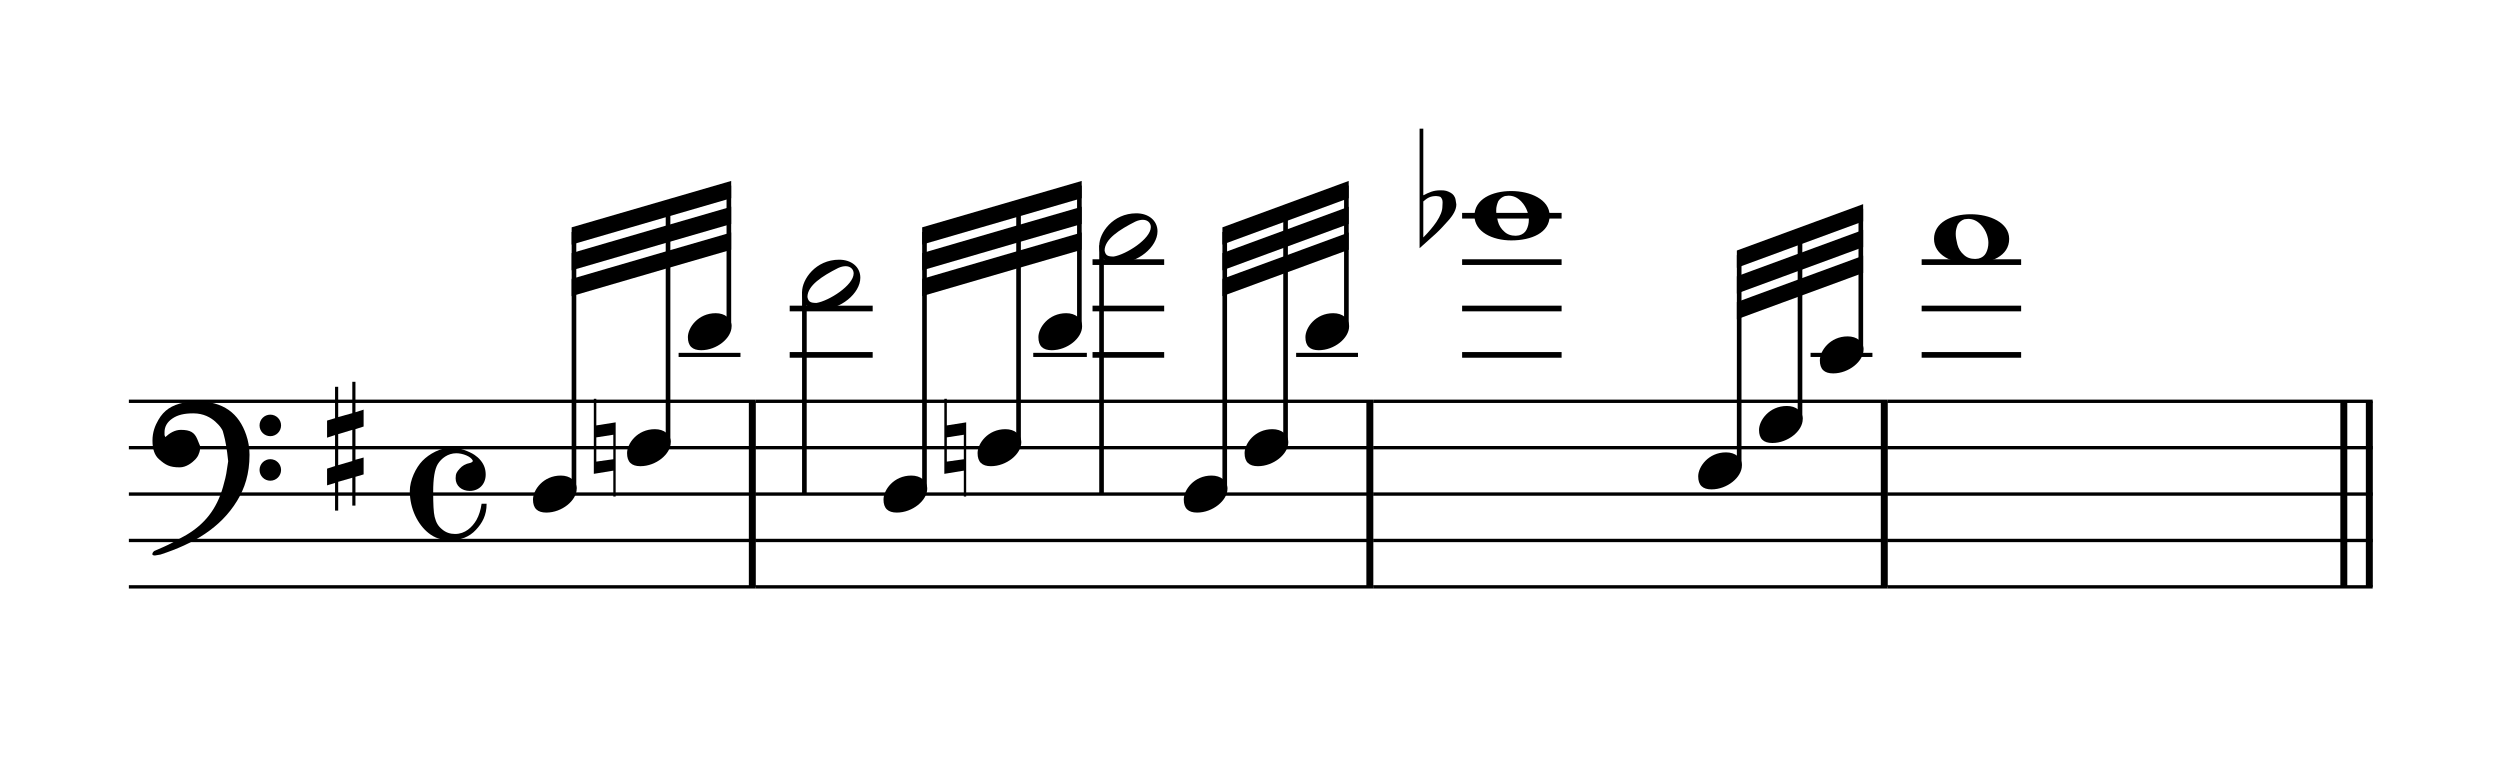
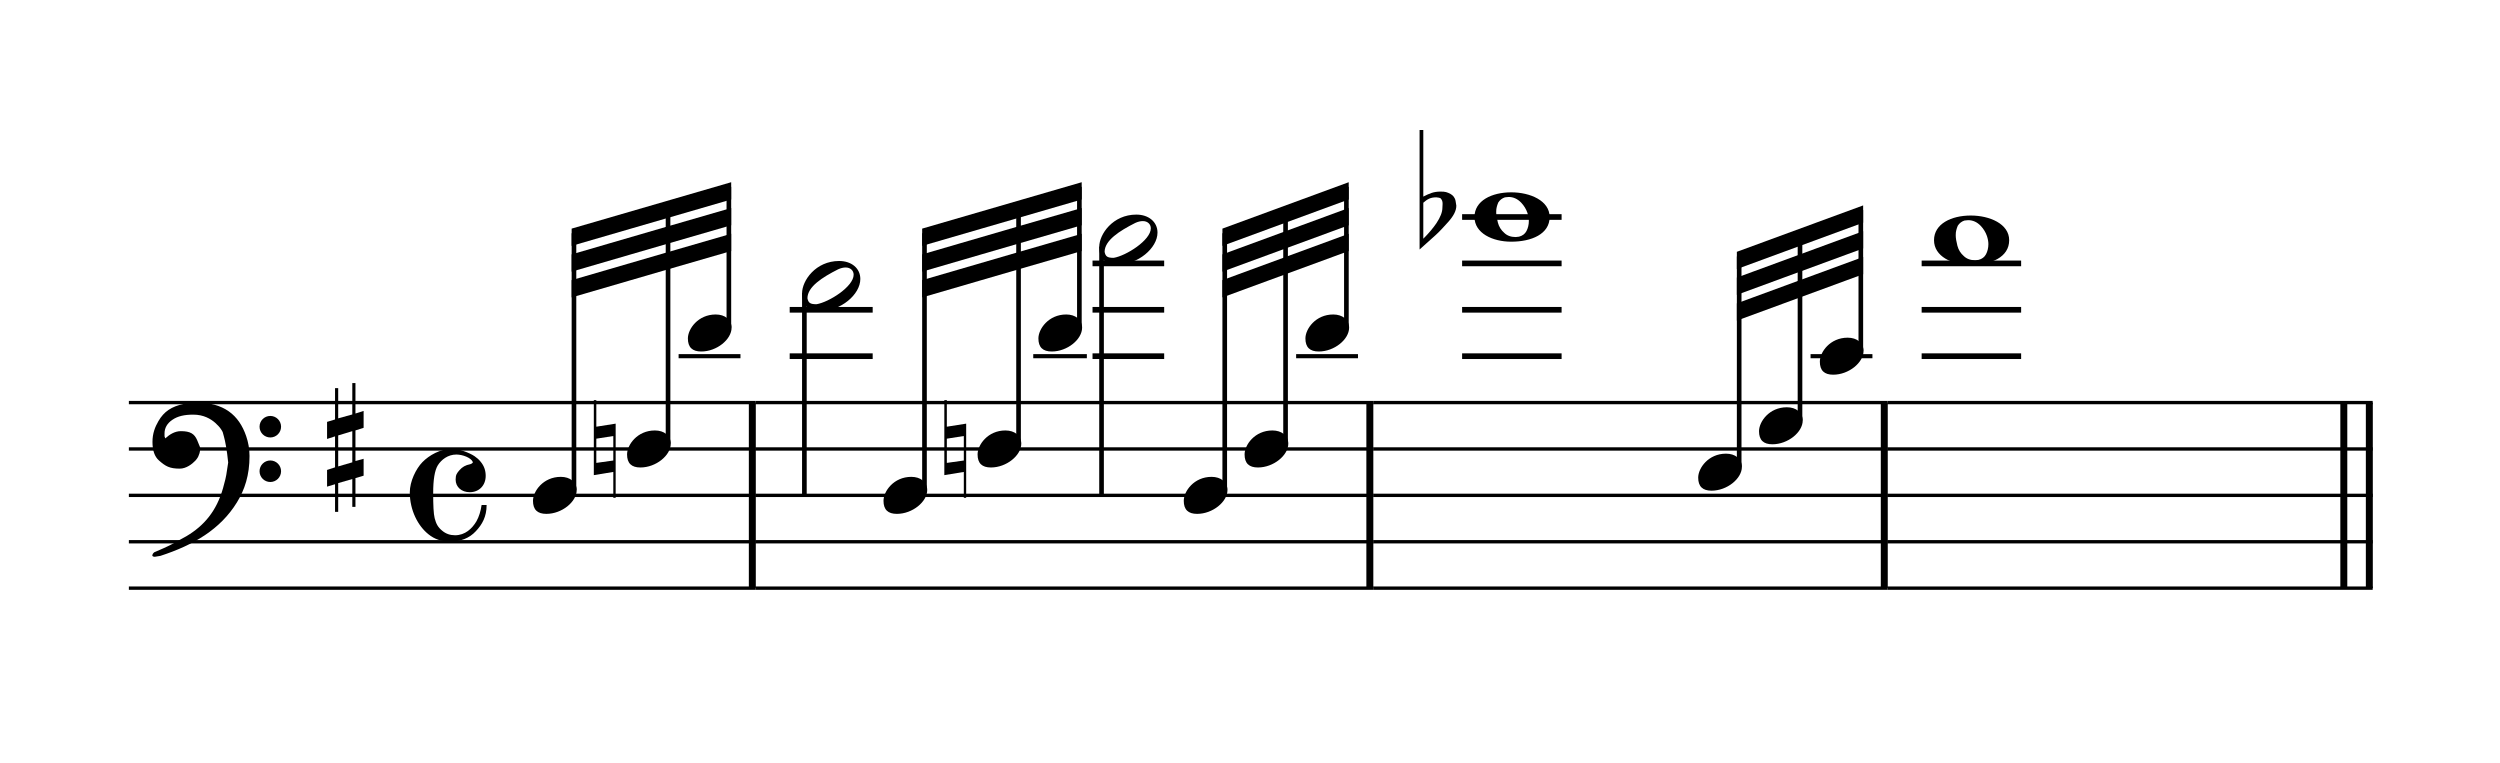
- <svg xmlns="http://www.w3.org/2000/svg" xmlns:xlink="http://www.w3.org/1999/xlink" width="485px" height="147.5px" version="1.1" overflow="visible">
+ <svg xmlns="http://www.w3.org/2000/svg" xmlns:xlink="http://www.w3.org/1999/xlink" width="485px" height="148px" version="1.1" overflow="visible">
  <defs>
-     <symbol id="E260-ijcp1a" viewBox="0 0 1000 1000" overflow="inherit">
+     <symbol id="E062-geqd9c" viewBox="0 0 1000 1000" overflow="inherit">
+       <path transform="scale(1,-1)" d="M582 -120c0 32 26 58 58 58s58 -26 58 -58s-26 -58 -58 -58s-58 26 -58 58zM582 120c0 32 26 58 58 58s58 -26 58 -58s-26 -58 -58 -58s-58 26 -58 58zM158 96c51 0 73 -14 88 -49l16 -39c0 -17 -2 -30 -7 -40c-3 -11 -10 -21 -19 -31c-17 -18 -49 -43 -84 -43 c-55 0 -77 13 -112 44c-24 21 -35 55 -35 100c0 46 14 81 32 112c30 52 71 79 137 93l36 6l26 2c154 0 235 -68 274 -182c11 -32 18 -68 18 -107c0 -103 -26 -182 -68 -250c-89 -145 -234 -230 -412 -288l-30 -5c-9 0 -14 3 -14 8c3 10 5 11 10 16c35 15 70 30 96 44l78 43 c96 57 162 136 197 258c9 33 17 60 22 100c3 22 5 35 6 39c-7 69 -16 115 -23 140s-4 22 -16 40c-8 12 -19 23 -31 34c-24 21 -62 44 -118 44c-48 0 -84 -8 -113 -28c-28 -19 -42 -44 -42 -73v-16c2 -5 3 -9 4 -11c24 22 52 39 84 39z" />
+     </symbol>
+     <symbol id="E08A-geqd9c" viewBox="0 0 1000 1000" overflow="inherit">
+       <path transform="scale(1,-1)" d="M340 179c-9 24 -56 41 -89 41c-46 0 -81 -28 -100 -58c-17 -28 -25 -78 -25 -150c0 -65 2 -111 8 -135c8 -31 18 -49 40 -67c20 -17 43 -25 70 -25c54 0 92 36 115 75c14 25 23 54 28 88h27c0 -63 -24 -105 -58 -141c-35 -38 -82 -56 -140 -56c-45 0 -83 13 -115 39 c-57 45 -101 130 -101 226c0 59 33 127 68 163c36 37 97 72 160 72c36 0 93 -21 121 -40c11 -8 23 -17 33 -30c19 -23 27 -48 27 -76c0 -51 -35 -88 -86 -88c-43 0 -76 27 -76 68c0 26 7 35 21 51c15 17 32 27 58 32c7 2 14 7 14 11z" />
+     </symbol>
+     <symbol id="E0A2-geqd9c" viewBox="0 0 1000 1000" overflow="inherit">
+       <path transform="scale(1,-1)" d="M198 133c102 0 207 -45 207 -133c0 -92 -98 -133 -207 -133c-101 0 -198 46 -198 133c0 88 93 133 198 133zM293 -21c0 14 -3 29 -8 44c-7 20 -18 38 -33 54c-20 21 -43 31 -68 31l-20 -2c-15 -5 -27 -14 -36 -28c-4 -9 -6 -17 -8 -24s-3 -16 -3 -27c0 -15 3 -34 9 -57 s18 -41 34 -55c15 -15 36 -23 62 -23c4 0 10 1 18 2c19 5 32 15 40 30s13 34 13 55z" />
+     </symbol>
+     <symbol id="E0A3-geqd9c" viewBox="0 0 1000 1000" overflow="inherit">
+       <path transform="scale(1,-1)" d="M278 64c0 22 -17 39 -43 39c-12 0 -26 -3 -41 -10c-85 -43 -165 -94 -165 -156c5 -25 15 -32 49 -32c67 11 200 95 200 159zM0 -36c0 68 73 174 200 174c66 0 114 -39 114 -97c0 -84 -106 -173 -218 -173c-64 0 -96 32 -96 96z" />
+     </symbol>
+     <symbol id="E0A4-geqd9c" viewBox="0 0 1000 1000" overflow="inherit">
+       <path transform="scale(1,-1)" d="M0 -39c0 68 73 172 200 172c66 0 114 -37 114 -95c0 -84 -106 -171 -218 -171c-64 0 -96 30 -96 94z" />
+     </symbol>
+     <symbol id="E260-geqd9c" viewBox="0 0 1000 1000" overflow="inherit">
      <path transform="scale(1,-1)" d="M20 110c32 16 54 27 93 27c26 0 35 -3 54 -13c13 -7 24 -20 27 -38l4 -25c0 -28 -16 -57 -45 -89c-23 -25 -39 -44 -65 -68l-88 -79v644h20v-359zM90 106c-32 0 -48 -10 -70 -29v-194c31 31 54 59 71 84c21 32 32 59 32 84c0 9 1 16 1 20c0 14 -3 21 -11 30l-8 3z" />
    </symbol>
-     <symbol id="E261-ijcp1a" viewBox="0 0 1000 1000" overflow="inherit">
+     <symbol id="E261-geqd9c" viewBox="0 0 1000 1000" overflow="inherit">
      <path transform="scale(1,-1)" d="M0 -188v539h18v-191l139 22v-533h-17v186zM18 -100l122 17v176l-122 -19v-174z" />
    </symbol>
-     <symbol id="E262-ijcp1a" viewBox="0 0 1000 1000" overflow="inherit">
+     <symbol id="E262-geqd9c" viewBox="0 0 1000 1000" overflow="inherit">
      <path transform="scale(1,-1)" d="M136 186v169h17v-164l44 14v-91l-44 -14v-165l44 12v-91l-44 -13v-155h-17v150l-76 -22v-155h-17v149l-43 -13v90l43 14v167l-43 -14v92l43 13v169h17v-163zM60 73v-167l76 22v168z" />
-     </symbol>
-     <symbol id="E062-ijcp1a" viewBox="0 0 1000 1000" overflow="inherit">
-       <path transform="scale(1,-1)" d="M582 -120c0 32 26 58 58 58s58 -26 58 -58s-26 -58 -58 -58s-58 26 -58 58zM582 120c0 32 26 58 58 58s58 -26 58 -58s-26 -58 -58 -58s-58 26 -58 58zM158 96c51 0 73 -14 88 -49l16 -39c0 -17 -2 -30 -7 -40c-3 -11 -10 -21 -19 -31c-17 -18 -49 -43 -84 -43 c-55 0 -77 13 -112 44c-24 21 -35 55 -35 100c0 46 14 81 32 112c30 52 71 79 137 93l36 6l26 2c154 0 235 -68 274 -182c11 -32 18 -68 18 -107c0 -103 -26 -182 -68 -250c-89 -145 -234 -230 -412 -288l-30 -5c-9 0 -14 3 -14 8c3 10 5 11 10 16c35 15 70 30 96 44l78 43 c96 57 162 136 197 258c9 33 17 60 22 100c3 22 5 35 6 39c-7 69 -16 115 -23 140s-4 22 -16 40c-8 12 -19 23 -31 34c-24 21 -62 44 -118 44c-48 0 -84 -8 -113 -28c-28 -19 -42 -44 -42 -73v-16c2 -5 3 -9 4 -11c24 22 52 39 84 39z" />
-     </symbol>
-     <symbol id="E08A-ijcp1a" viewBox="0 0 1000 1000" overflow="inherit">
-       <path transform="scale(1,-1)" d="M340 179c-9 24 -56 41 -89 41c-46 0 -81 -28 -100 -58c-17 -28 -25 -78 -25 -150c0 -65 2 -111 8 -135c8 -31 18 -49 40 -67c20 -17 43 -25 70 -25c54 0 92 36 115 75c14 25 23 54 28 88h27c0 -63 -24 -105 -58 -141c-35 -38 -82 -56 -140 -56c-45 0 -83 13 -115 39 c-57 45 -101 130 -101 226c0 59 33 127 68 163c36 37 97 72 160 72c36 0 93 -21 121 -40c11 -8 23 -17 33 -30c19 -23 27 -48 27 -76c0 -51 -35 -88 -86 -88c-43 0 -76 27 -76 68c0 26 7 35 21 51c15 17 32 27 58 32c7 2 14 7 14 11z" />
-     </symbol>
-     <symbol id="E0A2-ijcp1a" viewBox="0 0 1000 1000" overflow="inherit">
-       <path transform="scale(1,-1)" d="M198 133c102 0 207 -45 207 -133c0 -92 -98 -133 -207 -133c-101 0 -198 46 -198 133c0 88 93 133 198 133zM293 -21c0 14 -3 29 -8 44c-7 20 -18 38 -33 54c-20 21 -43 31 -68 31l-20 -2c-15 -5 -27 -14 -36 -28c-4 -9 -6 -17 -8 -24s-3 -16 -3 -27c0 -15 3 -34 9 -57 s18 -41 34 -55c15 -15 36 -23 62 -23c4 0 10 1 18 2c19 5 32 15 40 30s13 34 13 55z" />
-     </symbol>
-     <symbol id="E0A3-ijcp1a" viewBox="0 0 1000 1000" overflow="inherit">
-       <path transform="scale(1,-1)" d="M278 64c0 22 -17 39 -43 39c-12 0 -26 -3 -41 -10c-85 -43 -165 -94 -165 -156c5 -25 15 -32 49 -32c67 11 200 95 200 159zM0 -36c0 68 73 174 200 174c66 0 114 -39 114 -97c0 -84 -106 -173 -218 -173c-64 0 -96 32 -96 96z" />
-     </symbol>
-     <symbol id="E0A4-ijcp1a" viewBox="0 0 1000 1000" overflow="inherit">
-       <path transform="scale(1,-1)" d="M0 -39c0 68 73 172 200 172c66 0 114 -37 114 -95c0 -84 -106 -171 -218 -171c-64 0 -96 30 -96 94z" />
    </symbol>
  </defs>
  <style type="text/css">g.page-margin{font-family:Times;} g.ending, g.fing, g.reh, g.tempo{font-weight:bold;} g.dir, g.dynam, g.mNum{font-style:italic;} g.label{font-weight:normal;}</style>
  <svg class="definition-scale" color="black" viewBox="0 0 9700 2950">
    <g class="page-margin" transform="translate(500, 500)">
-       <g id="m1d57h6s" class="mdiv pageMilestone" />
-       <g id="skkm5ug" class="score pageMilestone" />
-       <g id="skusyjr" class="system">
-         <g id="sa3f0ob" class="section systemMilestone" />
+       <g id="mmet4hd" class="mdiv pageMilestone" />
+       <g id="sa3f0ob" class="score pageMilestone" />
+       <g id="skfvgnr" class="system">
+         <g id="s1jn0u8q" class="section systemMilestone" />
        <g id="maj27" class="measure">
-           <g id="s1h556f8" class="staff">
+           <g id="sjx4kfj" class="staff">
            <path d="M0 1057 L2432 1057" stroke="currentColor" stroke-width="13" />
            <path d="M0 1237 L2432 1237" stroke="currentColor" stroke-width="13" />
            <path d="M0 1417 L2432 1417" stroke="currentColor" stroke-width="13" />
            <path d="M0 1597 L2432 1597" stroke="currentColor" stroke-width="13" />
            <path d="M0 1777 L2432 1777" stroke="currentColor" stroke-width="13" />
-             <g id="c14qyo4w" class="clef">
-               <use xlink:href="#E062-ijcp1a" x="88" y="1237" height="720px" width="720px" />
-             </g>
-             <g id="klem246" class="keySig">
-               <g id="k7c8b3" class="keyAccid">
-                 <use xlink:href="#E262-ijcp1a" x="769" y="1237" height="720px" width="720px" />
-               </g>
-             </g>
-             <g id="m1ivzbet" class="meterSig">
-               <use xlink:href="#E08A-ijcp1a" x="1090" y="1417" height="720px" width="720px" />
+             <g id="c7c8b3" class="clef">
+               <use xlink:href="#E062-geqd9c" x="88" y="1237" height="720px" width="720px" />
+             </g>
+             <g id="k1ivzbet" class="keySig">
+               <g id="k17u3xch" class="keyAccid">
+                 <use xlink:href="#E262-geqd9c" x="769" y="1237" height="720px" width="720px" />
+               </g>
+             </g>
+             <g id="mav246i" class="meterSig">
+               <use xlink:href="#E08A-geqd9c" x="1090" y="1417" height="720px" width="720px" />
            </g>
            <g class="ledgerLines above cue">
              <path d="M2133 877 L2373 877" stroke="currentColor" stroke-width="16" />
            </g>
-             <g id="ll7aas9" class="layer">
+             <g id="lvotdr6" class="layer">
              <g id="g1bphtqe" class="graceGrp">
                <g id="b1bmm5zc" class="beam">
                  <polygon points="1718,382 2337,202 2337,269 1718,449" />
                  <polygon points="1718,482 2092,373 2092,440 1718,549" />
                  <polygon points="2092,373 2337,302 2337,369 2092,440" />
                  <polygon points="1718,582 2092,473 2092,540 1718,649" />
                  <polygon points="2092,473 2337,402 2337,469 2092,540" />
                  <g id="n1kvldvx" class="note">
                    <g class="notehead">
-                       <use xlink:href="#E0A4-ijcp1a" x="1568" y="1417" height="540px" width="540px" />
-                     </g>
-                     <g id="s5xu055" class="stem">
+                       <use xlink:href="#E0A4-geqd9c" x="1568" y="1417" height="540px" width="540px" />
+                     </g>
+                     <g id="s1t4imxy" class="stem">
                      <rect x="1718" y="400" height="996" width="18" />
                    </g>
                  </g>
                  <g id="n1eutf55" class="note">
                    <g class="notehead">
-                       <use xlink:href="#E0A4-ijcp1a" x="1933" y="1237" height="540px" width="540px" />
-                     </g>
-                     <g id="s1c7ux5f" class="stem">
+                       <use xlink:href="#E0A4-geqd9c" x="1933" y="1237" height="540px" width="540px" />
+                     </g>
+                     <g id="sf15nd4" class="stem">
                      <rect x="2083" y="291" height="925" width="18" />
                    </g>
                    <g id="ac29x2n" class="accid">
-                       <use xlink:href="#E261-ijcp1a" x="1804" y="1237" height="540px" width="540px" />
+                       <use xlink:href="#E261-geqd9c" x="1804" y="1237" height="540px" width="540px" />
                    </g>
                  </g>
                  <g id="n1wryc95" class="note">
                    <g class="notehead">
-                       <use xlink:href="#E0A4-ijcp1a" x="2169" y="787" height="540px" width="540px" />
-                     </g>
-                     <g id="s1t4imxy" class="stem">
+                       <use xlink:href="#E0A4-geqd9c" x="2169" y="787" height="540px" width="540px" />
+                     </g>
+                     <g id="s1so4aao" class="stem">
                      <rect x="2319" y="220" height="546" width="18" />
                    </g>
                  </g>
                </g>
              </g>
            </g>
          </g>
          <g id="bd8ados" class="barLine">
            <path d="M2419 1057 L2419 1777" stroke="currentColor" stroke-width="27" />
          </g>
        </g>
        <g id="mrjxj5z" class="measure">
-           <g id="sjx4kfj" class="staff">
+           <g id="s1k29xw7" class="staff">
            <path d="M2432 1057 L4828 1057" stroke="currentColor" stroke-width="13" />
            <path d="M2432 1237 L4828 1237" stroke="currentColor" stroke-width="13" />
            <path d="M2432 1417 L4828 1417" stroke="currentColor" stroke-width="13" />
            <path d="M2432 1597 L4828 1597" stroke="currentColor" stroke-width="13" />
            <path d="M2432 1777 L4828 1777" stroke="currentColor" stroke-width="13" />
            <g class="ledgerLines above">
              <path d="M2564 877 L2886 877" stroke="currentColor" stroke-width="22" />
              <path d="M3739 877 L4017 877" stroke="currentColor" stroke-width="22" />
              <path d="M2564 697 L2886 697" stroke="currentColor" stroke-width="22" />
              <path d="M3739 697 L4017 697" stroke="currentColor" stroke-width="22" />
              <path d="M3739 517 L4017 517" stroke="currentColor" stroke-width="22" />
            </g>
            <g class="ledgerLines above cue">
              <path d="M3509 877 L3717 877" stroke="currentColor" stroke-width="16" />
              <path d="M4529 877 L4769 877" stroke="currentColor" stroke-width="16" />
            </g>
-             <g id="lvotdr6" class="layer">
+             <g id="lfrzwqv" class="layer">
              <g id="n1l0qosn" class="note">
                <g class="notehead">
-                   <use xlink:href="#E0A3-ijcp1a" x="2612" y="607" height="720px" width="720px" />
-                 </g>
-                 <g id="sf15nd4" class="stem">
+                   <use xlink:href="#E0A3-geqd9c" x="2612" y="607" height="720px" width="720px" />
+                 </g>
+                 <g id="siv16ea" class="stem">
                  <rect x="2612" y="632" height="785" width="18" />
                </g>
+                 <g id="ae15r7n" class="accid" />
              </g>
              <g id="g1w1fj4l" class="graceGrp">
                <g id="b6zhf6m" class="beam">
                  <polygon points="3078,382 3697,202 3697,269 3078,449" />
                  <polygon points="3078,482 3452,373 3452,440 3078,549" />
                  <polygon points="3452,373 3697,302 3697,369 3452,440" />
                  <polygon points="3078,582 3452,473 3452,540 3078,649" />
                  <polygon points="3452,473 3697,402 3697,469 3452,540" />
                  <g id="nm9gldr" class="note">
                    <g class="notehead">
-                       <use xlink:href="#E0A4-ijcp1a" x="2928" y="1417" height="540px" width="540px" />
-                     </g>
-                     <g id="s1so4aao" class="stem">
+                       <use xlink:href="#E0A4-geqd9c" x="2928" y="1417" height="540px" width="540px" />
+                     </g>
+                     <g id="sl8ebre" class="stem">
                      <rect x="3078" y="400" height="996" width="18" />
                    </g>
                  </g>
                  <g id="n6lavjx" class="note">
                    <g class="notehead">
-                       <use xlink:href="#E0A4-ijcp1a" x="3293" y="1237" height="540px" width="540px" />
-                     </g>
-                     <g id="siv16ea" class="stem">
+                       <use xlink:href="#E0A4-geqd9c" x="3293" y="1237" height="540px" width="540px" />
+                     </g>
+                     <g id="syx0aaf" class="stem">
                      <rect x="3443" y="291" height="925" width="18" />
                    </g>
                    <g id="a47hp0q" class="accid">
-                       <use xlink:href="#E261-ijcp1a" x="3164" y="1237" height="540px" width="540px" />
+                       <use xlink:href="#E261-geqd9c" x="3164" y="1237" height="540px" width="540px" />
                    </g>
                  </g>
                  <g id="n1d6chli" class="note">
                    <g class="notehead">
-                       <use xlink:href="#E0A4-ijcp1a" x="3529" y="787" height="540px" width="540px" />
-                     </g>
-                     <g id="sl8ebre" class="stem">
+                       <use xlink:href="#E0A4-geqd9c" x="3529" y="787" height="540px" width="540px" />
+                     </g>
+                     <g id="s15ick27" class="stem">
                      <rect x="3679" y="220" height="546" width="18" />
                    </g>
                  </g>
                </g>
              </g>
              <g id="n10sz2ux" class="note">
                <g class="notehead">
-                   <use xlink:href="#E0A3-ijcp1a" x="3765" y="427" height="720px" width="720px" />
-                 </g>
-                 <g id="syx0aaf" class="stem">
+                   <use xlink:href="#E0A3-geqd9c" x="3765" y="427" height="720px" width="720px" />
+                 </g>
+                 <g id="s3sgcfj" class="stem">
                  <rect x="3765" y="452" height="965" width="18" />
                </g>
              </g>
              <g id="gt8zkfl" class="graceGrp">
                <g id="b164j9s7" class="beam">
                  <polygon points="4243,382 4733,202 4733,269 4243,449" />
                  <polygon points="4243,482 4488,392 4488,459 4243,549" />
                  <polygon points="4488,392 4733,302 4733,369 4488,459" />
                  <polygon points="4243,582 4488,492 4488,559 4243,649" />
                  <polygon points="4488,492 4733,402 4733,469 4488,559" />
                  <g id="n1q90xdt" class="note">
                    <g class="notehead">
-                       <use xlink:href="#E0A4-ijcp1a" x="4093" y="1417" height="540px" width="540px" />
-                     </g>
-                     <g id="s15ick27" class="stem">
+                       <use xlink:href="#E0A4-geqd9c" x="4093" y="1417" height="540px" width="540px" />
+                     </g>
+                     <g id="s1473mmv" class="stem">
                      <rect x="4243" y="400" height="996" width="18" />
                    </g>
                  </g>
                  <g id="n1pfycn4" class="note">
                    <g class="notehead">
-                       <use xlink:href="#E0A4-ijcp1a" x="4329" y="1237" height="540px" width="540px" />
-                     </g>
-                     <g id="s3sgcfj" class="stem">
+                       <use xlink:href="#E0A4-geqd9c" x="4329" y="1237" height="540px" width="540px" />
+                     </g>
+                     <g id="s14s302h" class="stem">
                      <rect x="4479" y="310" height="906" width="18" />
                    </g>
+                     <g id="a1d57h6s" class="accid" />
                  </g>
                  <g id="n1rjlykc" class="note">
                    <g class="notehead">
-                       <use xlink:href="#E0A4-ijcp1a" x="4565" y="787" height="540px" width="540px" />
-                     </g>
-                     <g id="s1473mmv" class="stem">
+                       <use xlink:href="#E0A4-geqd9c" x="4565" y="787" height="540px" width="540px" />
+                     </g>
+                     <g id="s17lwqmf" class="stem">
                      <rect x="4715" y="220" height="546" width="18" />
                    </g>
                  </g>
                </g>
              </g>
            </g>
          </g>
          <g id="bm92q1x" class="barLine">
            <path d="M4815 1057 L4815 1777" stroke="currentColor" stroke-width="27" />
          </g>
        </g>
        <g id="m1co6lqq" class="measure">
-           <g id="s1k29xw7" class="staff">
+           <g id="s7bykuy" class="staff">
            <path d="M4828 1057 L6824 1057" stroke="currentColor" stroke-width="13" />
            <path d="M4828 1237 L6824 1237" stroke="currentColor" stroke-width="13" />
            <path d="M4828 1417 L6824 1417" stroke="currentColor" stroke-width="13" />
            <path d="M4828 1597 L6824 1597" stroke="currentColor" stroke-width="13" />
            <path d="M4828 1777 L6824 1777" stroke="currentColor" stroke-width="13" />
            <g class="ledgerLines above">
              <path d="M5173 877 L5559 877" stroke="currentColor" stroke-width="22" />
              <path d="M5173 697 L5559 697" stroke="currentColor" stroke-width="22" />
              <path d="M5173 517 L5559 517" stroke="currentColor" stroke-width="22" />
              <path d="M5173 337 L5559 337" stroke="currentColor" stroke-width="22" />
            </g>
            <g class="ledgerLines above cue">
              <path d="M6525 877 L6765 877" stroke="currentColor" stroke-width="16" />
            </g>
-             <g id="lfrzwqv" class="layer">
+             <g id="l57lm6x" class="layer">
              <g id="n1mw7zrl" class="note">
                <g class="notehead">
-                   <use xlink:href="#E0A2-ijcp1a" x="5221" y="337" height="720px" width="720px" />
+                   <use xlink:href="#E0A2-geqd9c" x="5221" y="337" height="720px" width="720px" />
                </g>
                <g id="a1qdic1l" class="accid">
-                   <use xlink:href="#E260-ijcp1a" x="5008" y="337" height="720px" width="720px" />
+                   <use xlink:href="#E260-geqd9c" x="5008" y="337" height="720px" width="720px" />
                </g>
              </g>
              <g id="g11vd3cp" class="graceGrp">
                <g id="btwti83" class="beam">
                  <polygon points="6239,472 6729,292 6729,359 6239,539" />
                  <polygon points="6239,572 6484,482 6484,549 6239,639" />
                  <polygon points="6484,482 6729,392 6729,459 6484,549" />
                  <polygon points="6239,672 6484,582 6484,649 6239,739" />
                  <polygon points="6484,582 6729,492 6729,559 6484,649" />
                  <g id="n61gu14" class="note">
                    <g class="notehead">
-                       <use xlink:href="#E0A4-ijcp1a" x="6089" y="1327" height="540px" width="540px" />
-                     </g>
-                     <g id="s17lwqmf" class="stem">
+                       <use xlink:href="#E0A4-geqd9c" x="6089" y="1327" height="540px" width="540px" />
+                     </g>
+                     <g id="s1vxywd8" class="stem">
                      <rect x="6239" y="490" height="816" width="18" />
                    </g>
                  </g>
                  <g id="n1mxe0go" class="note">
                    <g class="notehead">
-                       <use xlink:href="#E0A4-ijcp1a" x="6325" y="1147" height="540px" width="540px" />
-                     </g>
-                     <g id="saf794j" class="stem">
+                       <use xlink:href="#E0A4-geqd9c" x="6325" y="1147" height="540px" width="540px" />
+                     </g>
+                     <g id="s15ux556" class="stem">
                      <rect x="6475" y="400" height="726" width="18" />
                    </g>
                  </g>
                  <g id="n2rv899" class="note">
                    <g class="notehead">
-                       <use xlink:href="#E0A4-ijcp1a" x="6561" y="877" height="540px" width="540px" />
-                     </g>
-                     <g id="s1vxywd8" class="stem">
+                       <use xlink:href="#E0A4-geqd9c" x="6561" y="877" height="540px" width="540px" />
+                     </g>
+                     <g id="sijcp1a" class="stem">
                      <rect x="6711" y="310" height="546" width="18" />
                    </g>
                  </g>
                </g>
              </g>
            </g>
          </g>
          <g id="b1bmglde" class="barLine">
            <path d="M6811 1057 L6811 1777" stroke="currentColor" stroke-width="27" />
          </g>
        </g>
        <g id="m1sx3qkk" class="measure">
-           <g id="s7bykuy" class="staff">
+           <g id="svtbb6w" class="staff">
            <path d="M6824 1057 L8706 1057" stroke="currentColor" stroke-width="13" />
            <path d="M6824 1237 L8706 1237" stroke="currentColor" stroke-width="13" />
            <path d="M6824 1417 L8706 1417" stroke="currentColor" stroke-width="13" />
            <path d="M6824 1597 L8706 1597" stroke="currentColor" stroke-width="13" />
            <path d="M6824 1777 L8706 1777" stroke="currentColor" stroke-width="13" />
            <g class="ledgerLines above">
              <path d="M6956 877 L7342 877" stroke="currentColor" stroke-width="22" />
              <path d="M6956 697 L7342 697" stroke="currentColor" stroke-width="22" />
              <path d="M6956 517 L7342 517" stroke="currentColor" stroke-width="22" />
            </g>
-             <g id="l57lm6x" class="layer">
+             <g id="lxbw8wm" class="layer">
              <g id="nje7wj7" class="note">
                <g class="notehead">
-                   <use xlink:href="#E0A2-ijcp1a" x="7004" y="427" height="720px" width="720px" />
+                   <use xlink:href="#E0A2-geqd9c" x="7004" y="427" height="720px" width="720px" />
                </g>
              </g>
            </g>
          </g>
          <g id="b1jaffx2" class="barLine">
            <path d="M8594 1057 L8594 1777" stroke="currentColor" stroke-width="27" />
            <path d="M8693 1057 L8693 1777" stroke="currentColor" stroke-width="27" />
          </g>
        </g>
-         <g id="s8hjtkt" class="systemMilestoneEnd sa3f0ob" />
+         <g id="s119yyl7" class="systemMilestoneEnd s1jn0u8q" />
      </g>
-       <g id="p98hx0k" class="pageMilestoneEnd skkm5ug" />
-       <g id="p119yyl7" class="pageMilestoneEnd m1d57h6s" />
+       <g id="p1diug5" class="pageMilestoneEnd sa3f0ob" />
+       <g id="p5xu055" class="pageMilestoneEnd mmet4hd" />
    </g>
  </svg>
</svg>
